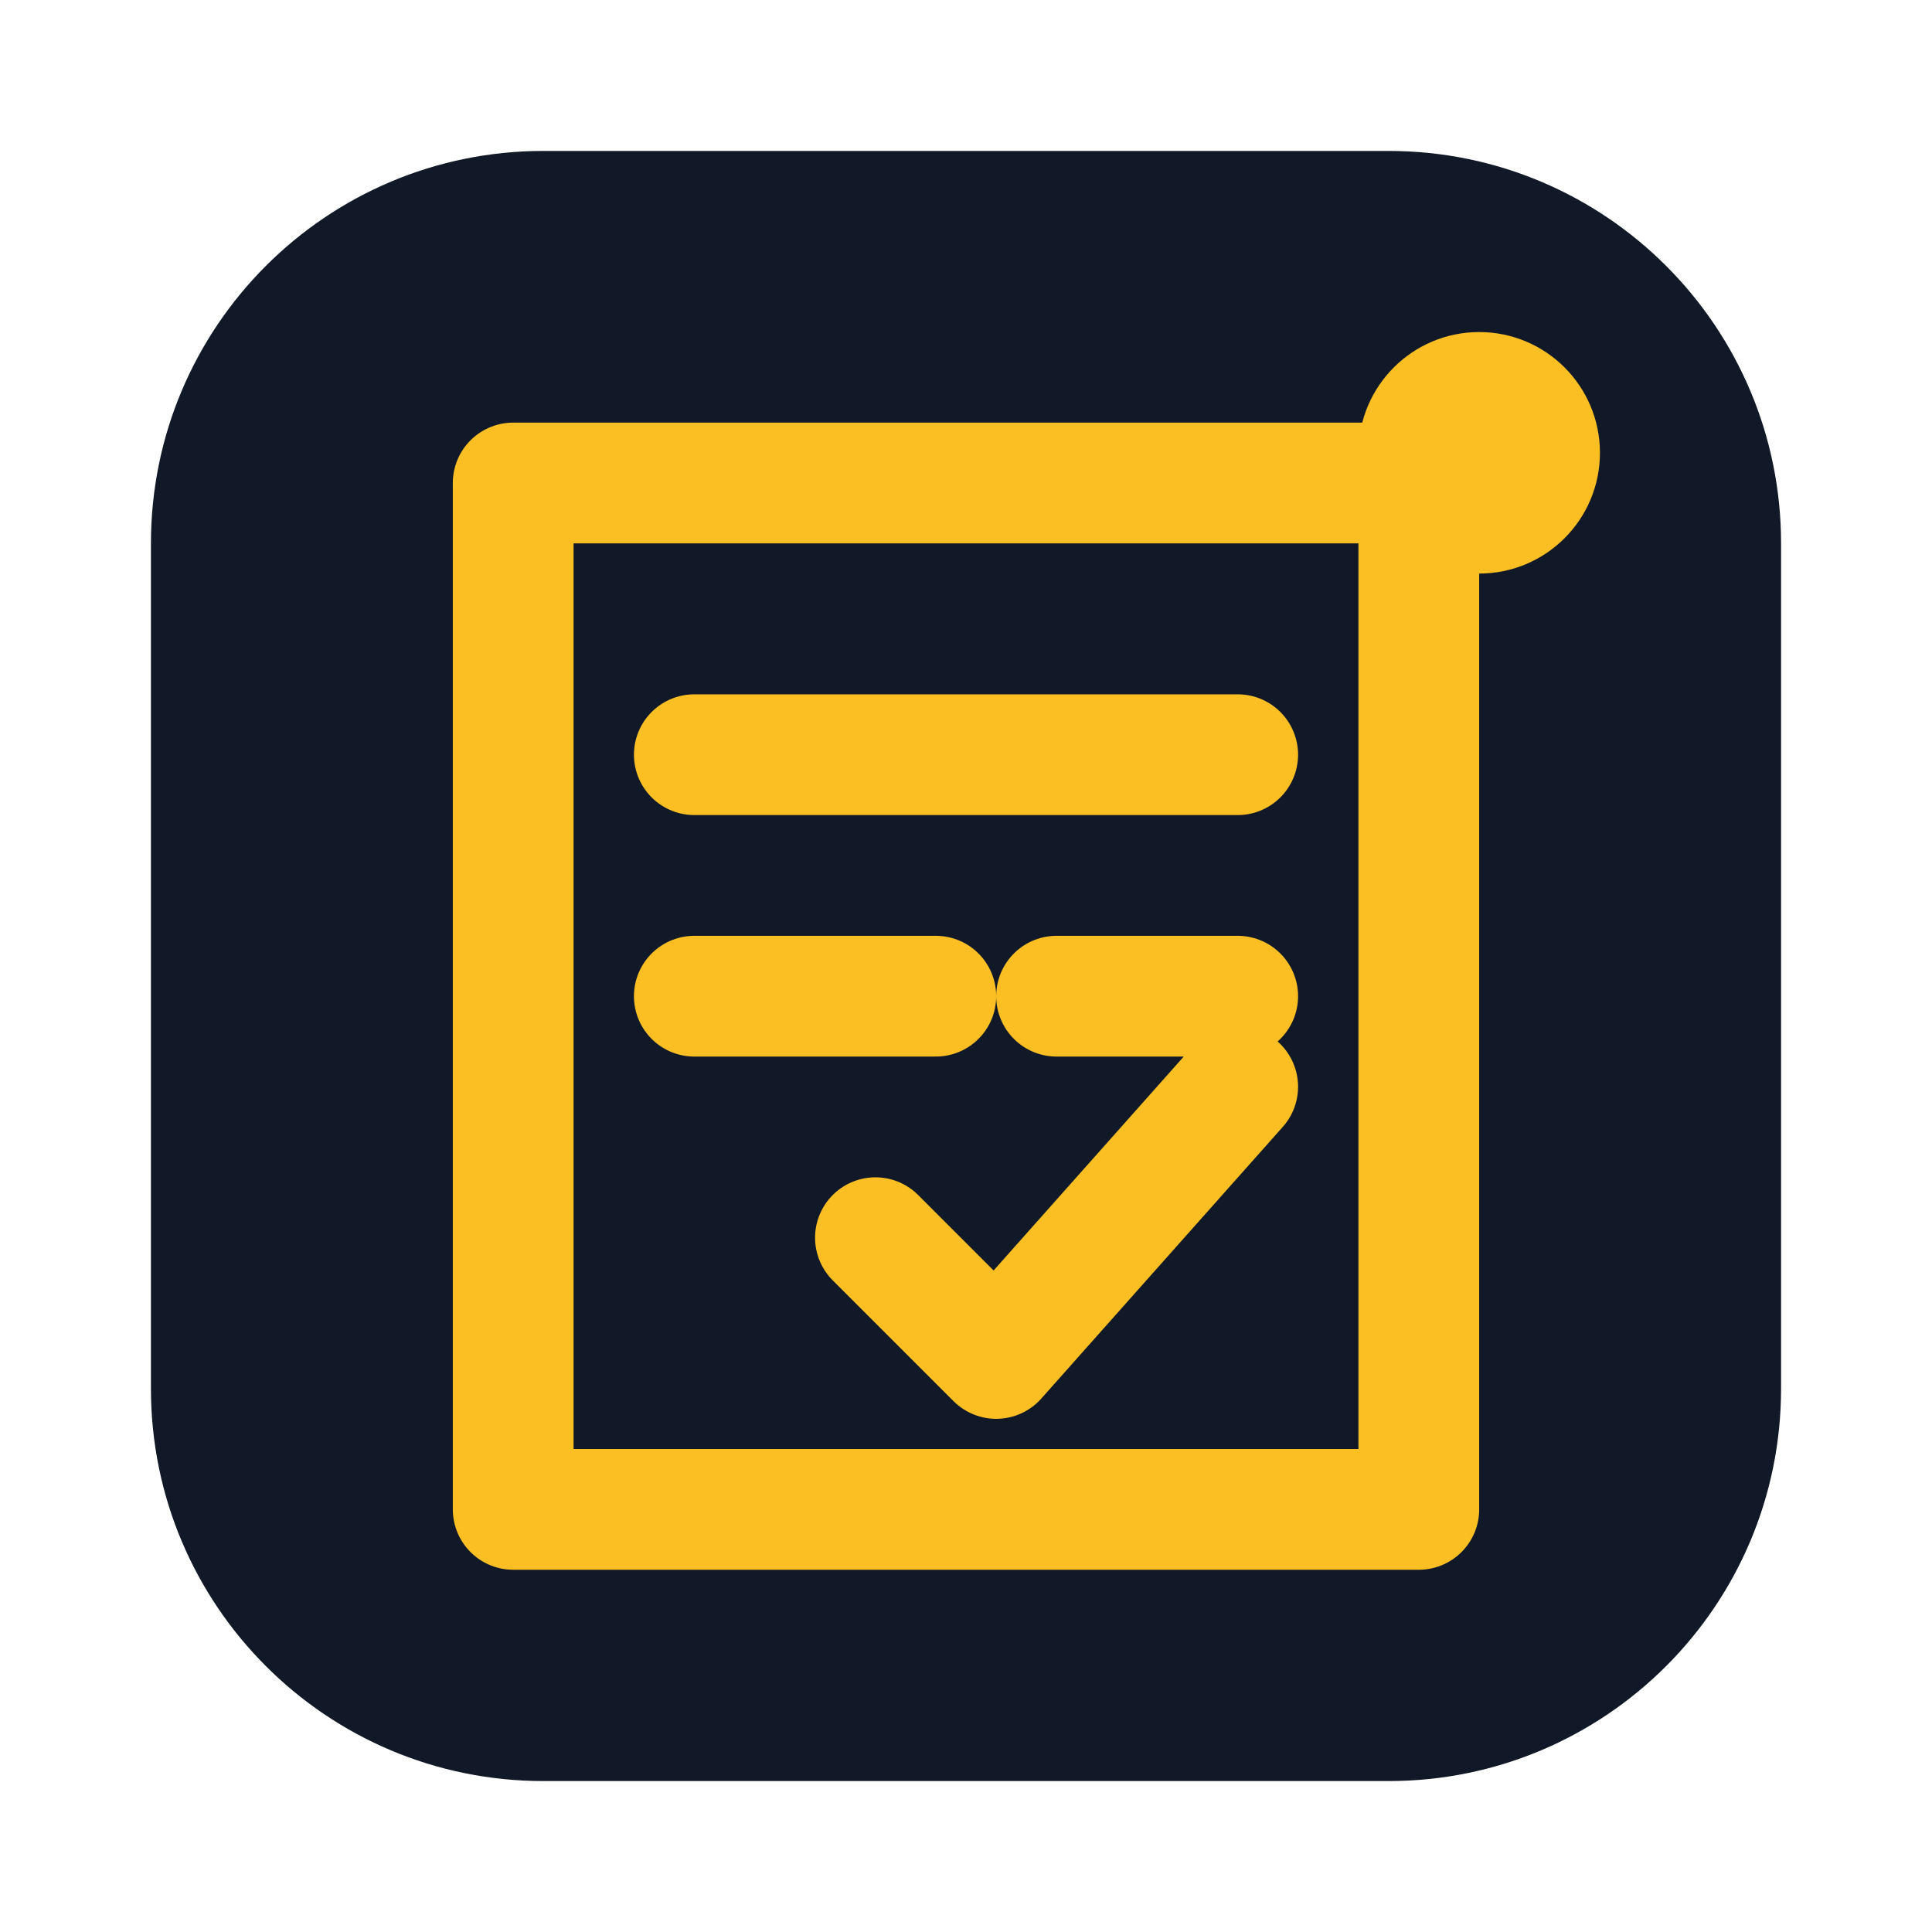
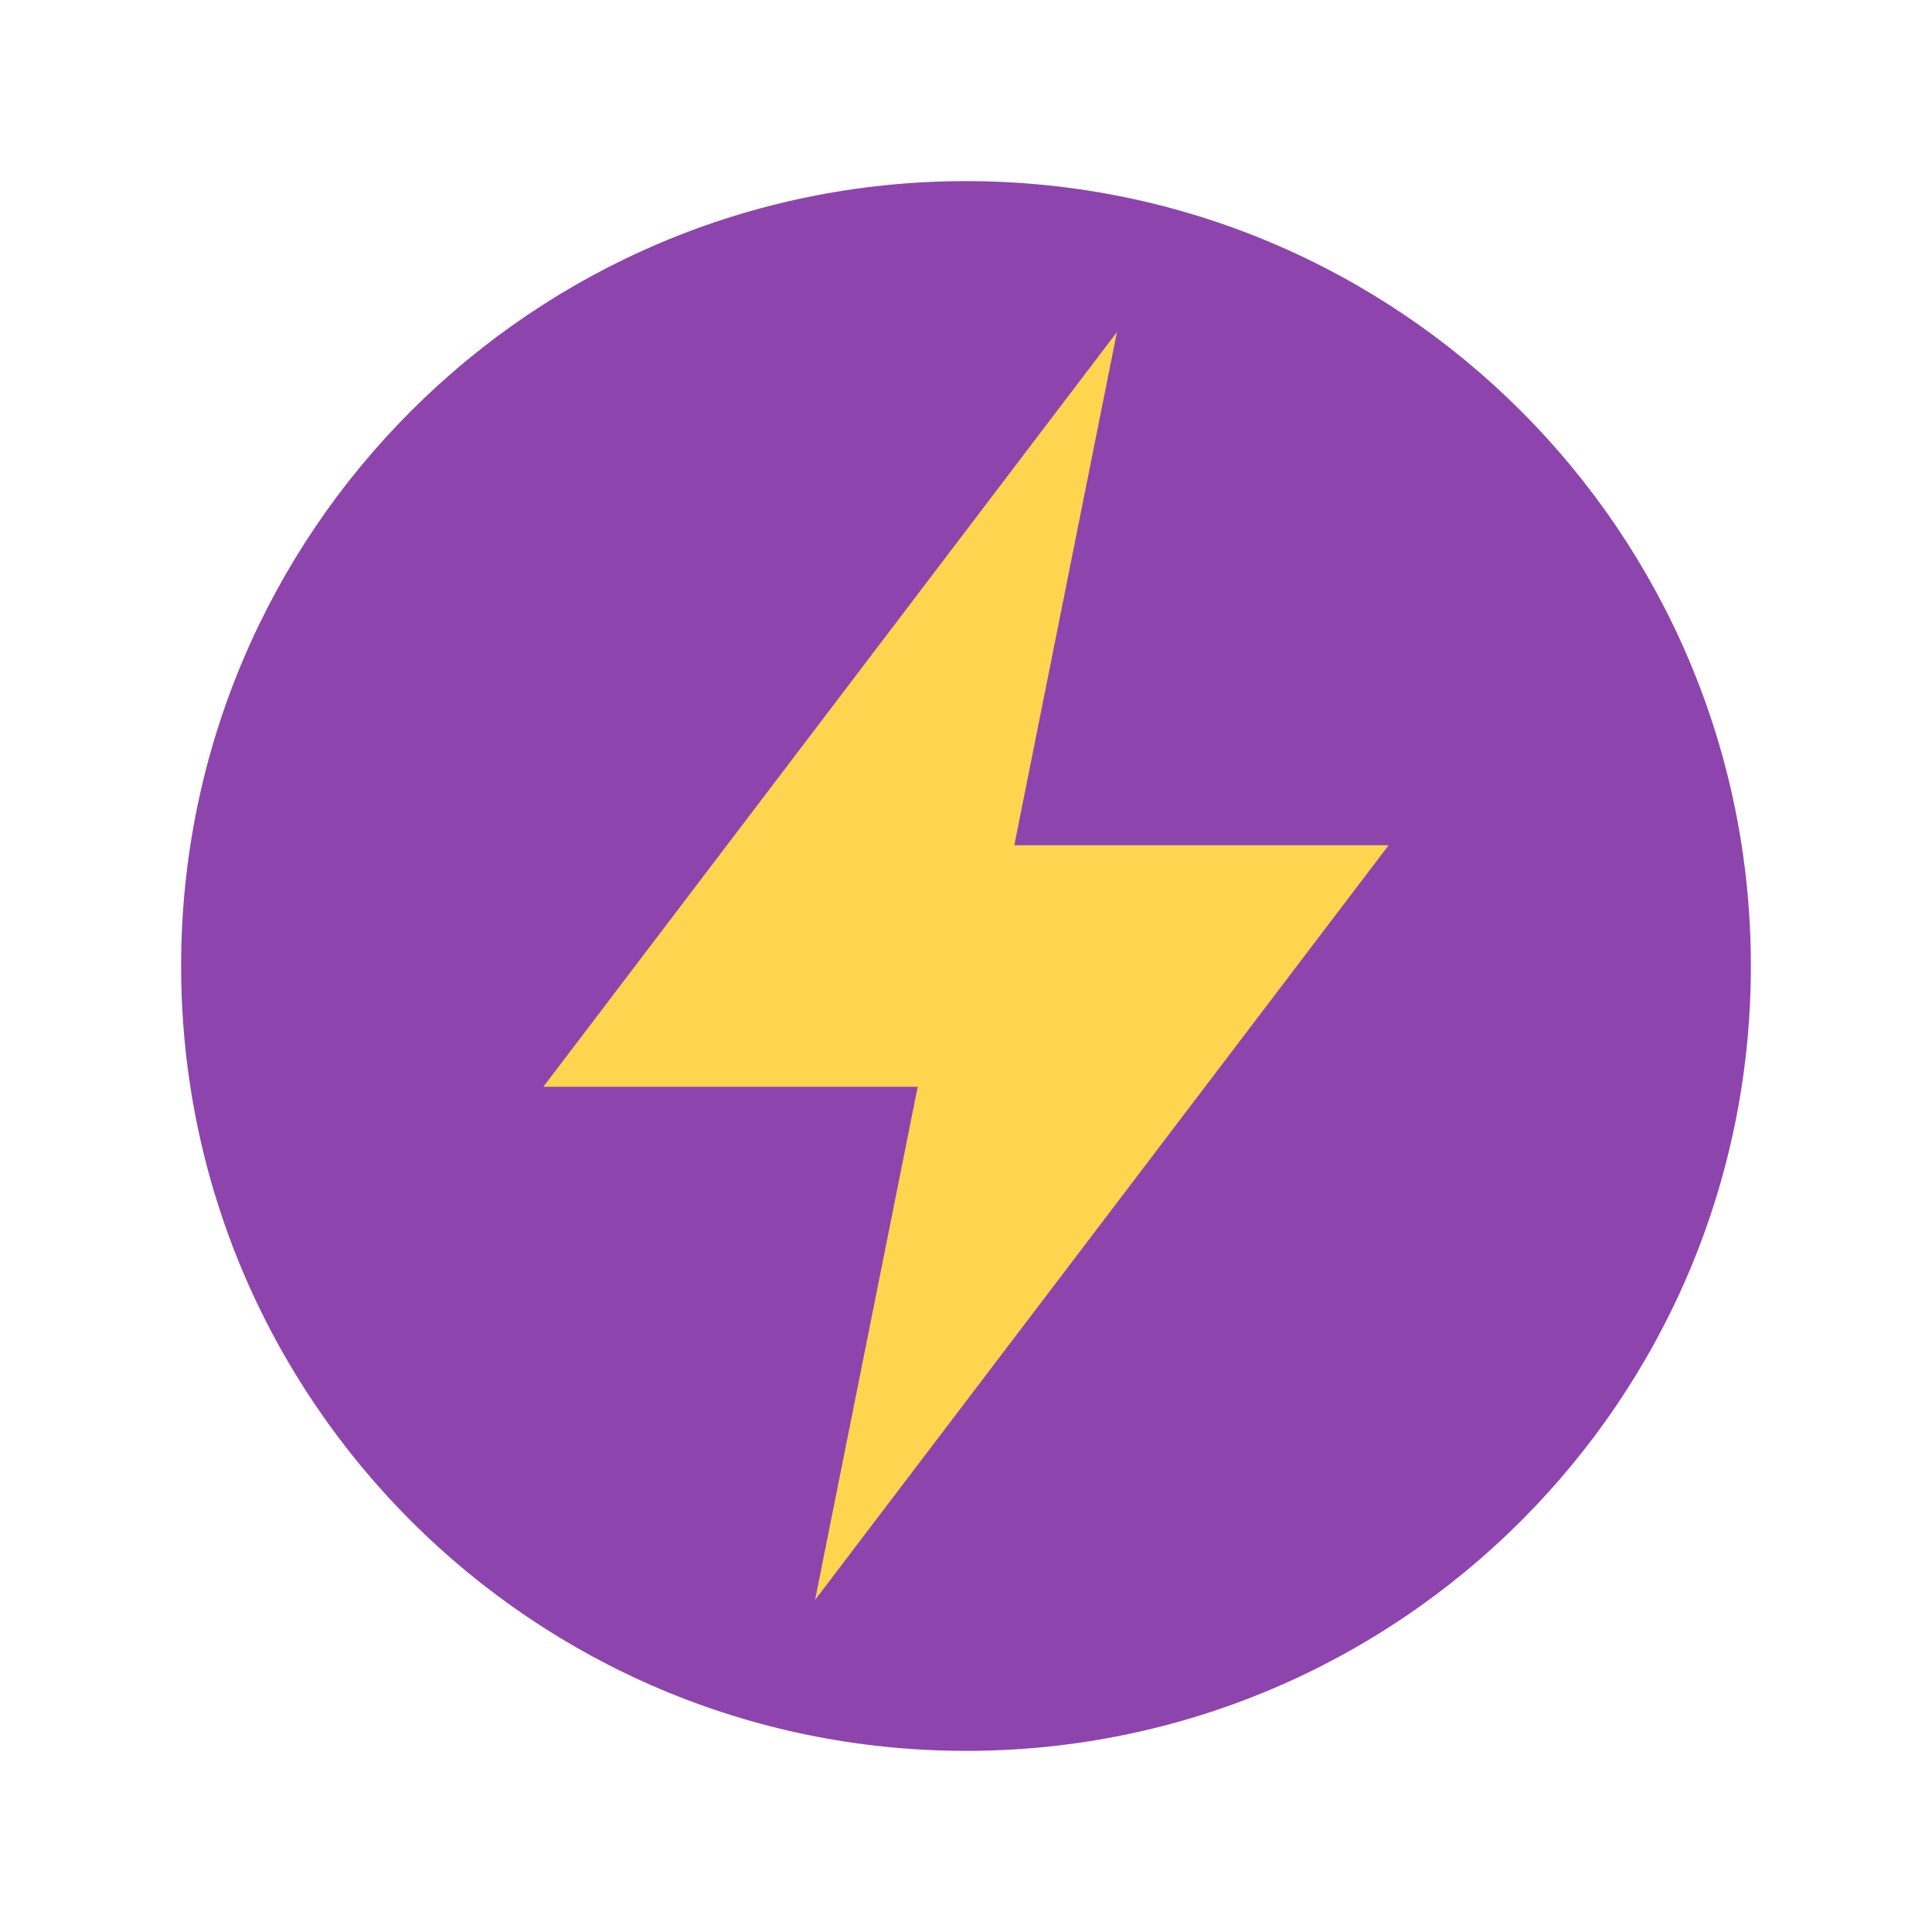
- <svg xmlns="http://www.w3.org/2000/svg" viewBox="0 0 64 64">
-   <rect x="5" y="5" width="54" height="54" rx="13" fill="#111827" />
-   <path d="M17 16h30v34H17z M23 25h18M23 33h8M35 33h6M29 41l4 4 8-9" fill="none" stroke="#FBBF24" stroke-width="4" stroke-linecap="round" stroke-linejoin="round" />
-   <circle cx="49" cy="15" r="4" fill="#FBBF24" />
+ <svg xmlns="http://www.w3.org/2000/svg" width="16" height="16" viewBox="0 0 32 32">
+   <circle cx="16" cy="16" r="13" fill="#8E44AD" />
+   <path d="M18.5 5.5L9 18h6.2l-1.7 8.5L23 14h-6.2z" fill="#FFD54F" />
</svg>
